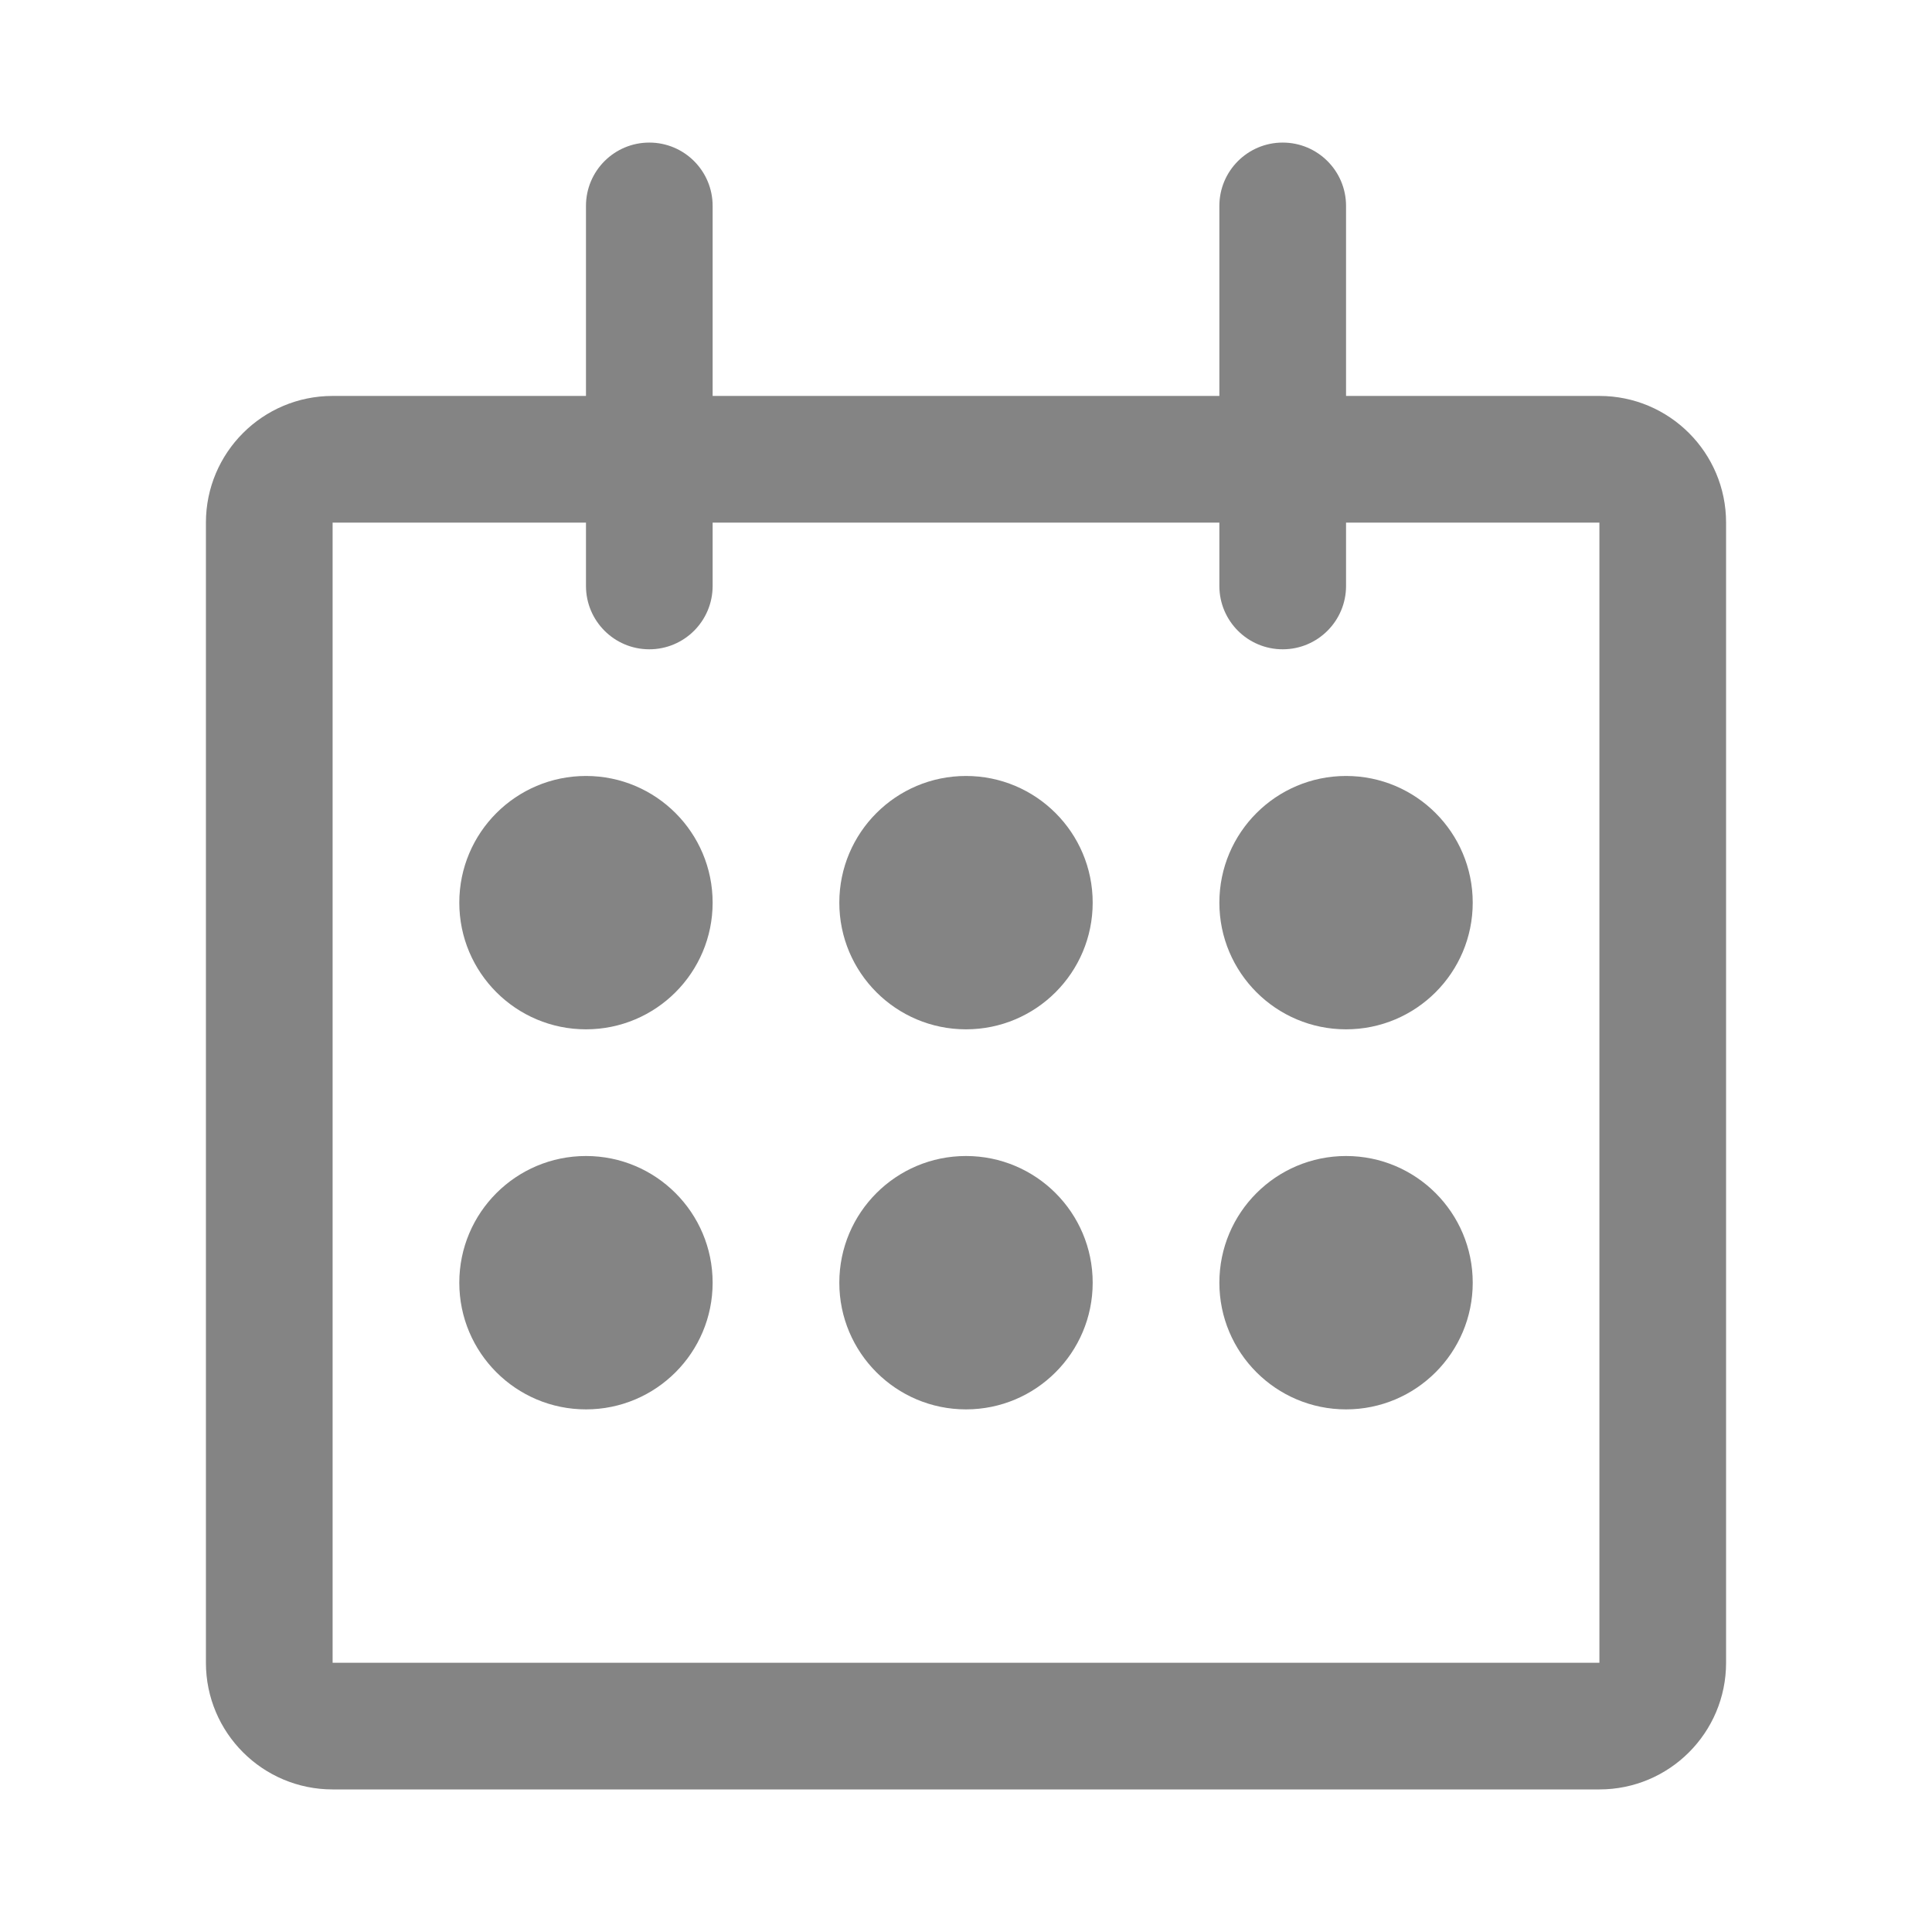
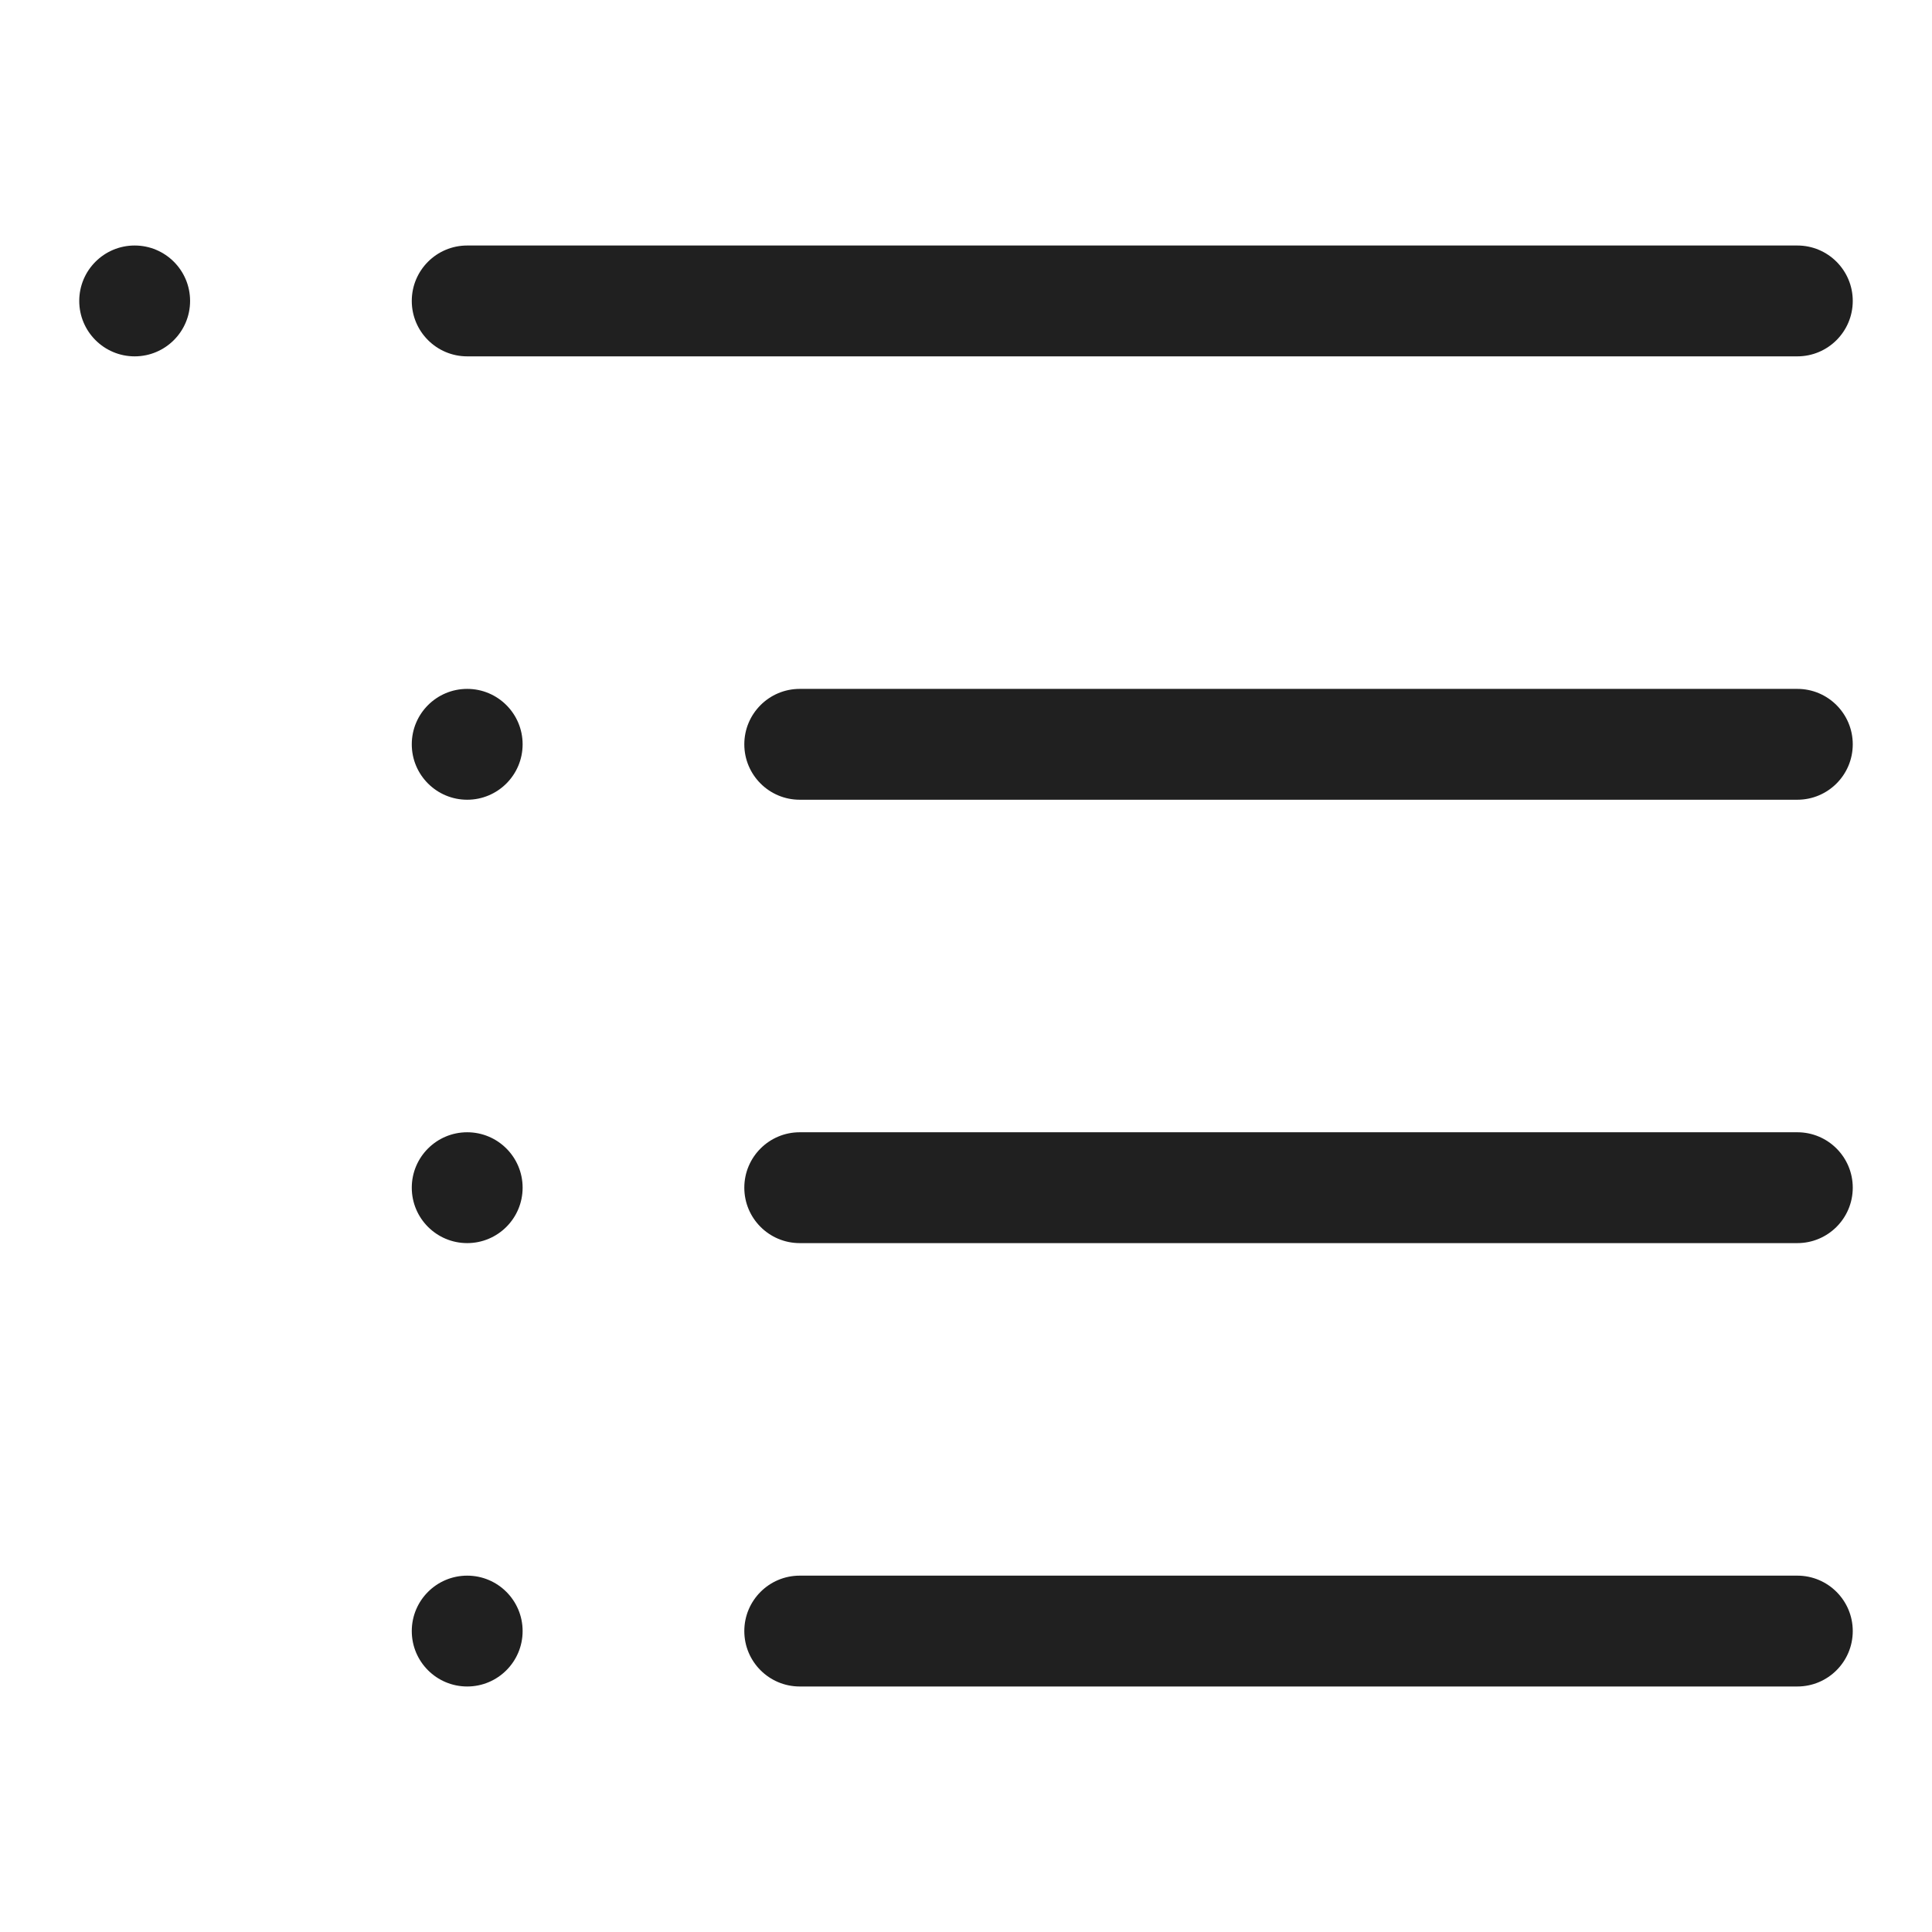
<svg xmlns="http://www.w3.org/2000/svg" version="1.1" id="图形" x="0px" y="0px" width="1024px" height="1024px" viewBox="0 0 1024 1024" enable-background="new 0 0 1024 1024" xml:space="preserve">
  <g>
    <g>
-       <path fill-rule="evenodd" clip-rule="evenodd" fill="#848484" d="M511.997,612.708c-37.077,0-67.143,30.067-67.143,67.15    c0,37.077,30.067,67.143,67.143,67.143c37.09,0,67.15-30.067,67.15-67.143C579.147,642.775,549.087,612.708,511.997,612.708z     M310.58,411.278c-37.09,0-67.143,30.067-67.143,67.15c0,37.077,30.053,67.137,67.143,67.137c37.077,0,67.13-30.06,67.13-67.137    C377.71,441.345,347.656,411.278,310.58,411.278z M847.72,209.855H713.434V109.14c0-18.545-15.033-33.572-33.572-33.572    c-18.545,0-33.572,15.027-33.572,33.572v100.715H377.71V109.14c0-18.545-15.02-33.572-33.565-33.572S310.58,90.595,310.58,109.14    v100.715H176.293c-37.097,0-67.15,30.06-67.15,67.143v604.291c0,37.077,30.053,67.143,67.15,67.143H847.72    c37.083,0,67.137-30.067,67.137-67.143V276.998C914.857,239.915,884.804,209.855,847.72,209.855z M847.72,881.289H176.293V276.998    H310.58v33.565c0,18.545,15.02,33.578,33.565,33.578s33.565-15.033,33.565-33.578v-33.565h268.58v33.565    c0,18.545,15.027,33.578,33.572,33.578c18.538,0,33.572-15.033,33.572-33.578v-33.565H847.72V881.289z M310.58,612.708    c-37.09,0-67.143,30.067-67.143,67.15c0,37.077,30.053,67.143,67.143,67.143c37.077,0,67.13-30.067,67.13-67.143    C377.71,642.775,347.656,612.708,310.58,612.708z M646.29,478.428c0,37.077,30.067,67.137,67.143,67.137    c37.083,0,67.143-30.06,67.143-67.137c0-37.083-30.06-67.15-67.143-67.15C676.357,411.278,646.29,441.345,646.29,478.428z     M713.434,612.708c-37.077,0-67.143,30.067-67.143,67.15c0,37.077,30.067,67.143,67.143,67.143    c37.083,0,67.143-30.067,67.143-67.143C780.577,642.775,750.517,612.708,713.434,612.708z M511.997,411.278    c-37.077,0-67.143,30.067-67.143,67.15c0,37.077,30.067,67.137,67.143,67.137c37.09,0,67.15-30.06,67.15-67.137    C579.147,441.345,549.087,411.278,511.997,411.278z" />
+       <path fill="#202020" d="M71.375,130.125C55.152,130.125,42,143.277,42,159.5s13.152,29.375,29.375,29.375    s29.375-13.152,29.375-29.375S87.598,130.125,71.375,130.125z M247.625,365.125c-16.223,0-29.375,13.152-29.375,29.375    s13.152,29.375,29.375,29.375S277,410.723,277,394.5S263.848,365.125,247.625,365.125z M952.625,365.125h-528.75    c-16.223,0-29.375,13.152-29.375,29.375s13.152,29.375,29.375,29.375h528.75c16.223,0,29.375-13.152,29.375-29.375    S968.848,365.125,952.625,365.125z M247.625,188.875h705c16.223,0,29.375-13.152,29.375-29.375s-13.152-29.375-29.375-29.375h-705    c-16.223,0-29.375,13.152-29.375,29.375S231.402,188.875,247.625,188.875z M247.625,600.125    c-16.223,0-29.375,13.152-29.375,29.375s13.152,29.375,29.375,29.375S277,645.723,277,629.5S263.848,600.125,247.625,600.125z     M952.625,600.125h-528.75c-16.223,0-29.375,13.152-29.375,29.375s13.152,29.375,29.375,29.375h528.75    c16.223,0,29.375-13.152,29.375-29.375S968.848,600.125,952.625,600.125z M247.625,835.125c-16.223,0-29.375,13.152-29.375,29.375    s13.152,29.375,29.375,29.375S277,880.723,277,864.5S263.848,835.125,247.625,835.125z M952.625,835.125h-528.75    c-16.223,0-29.375,13.152-29.375,29.375s13.152,29.375,29.375,29.375h528.75c16.223,0,29.375-13.152,29.375-29.375    S968.848,835.125,952.625,835.125z" />
    </g>
  </g>
</svg>
